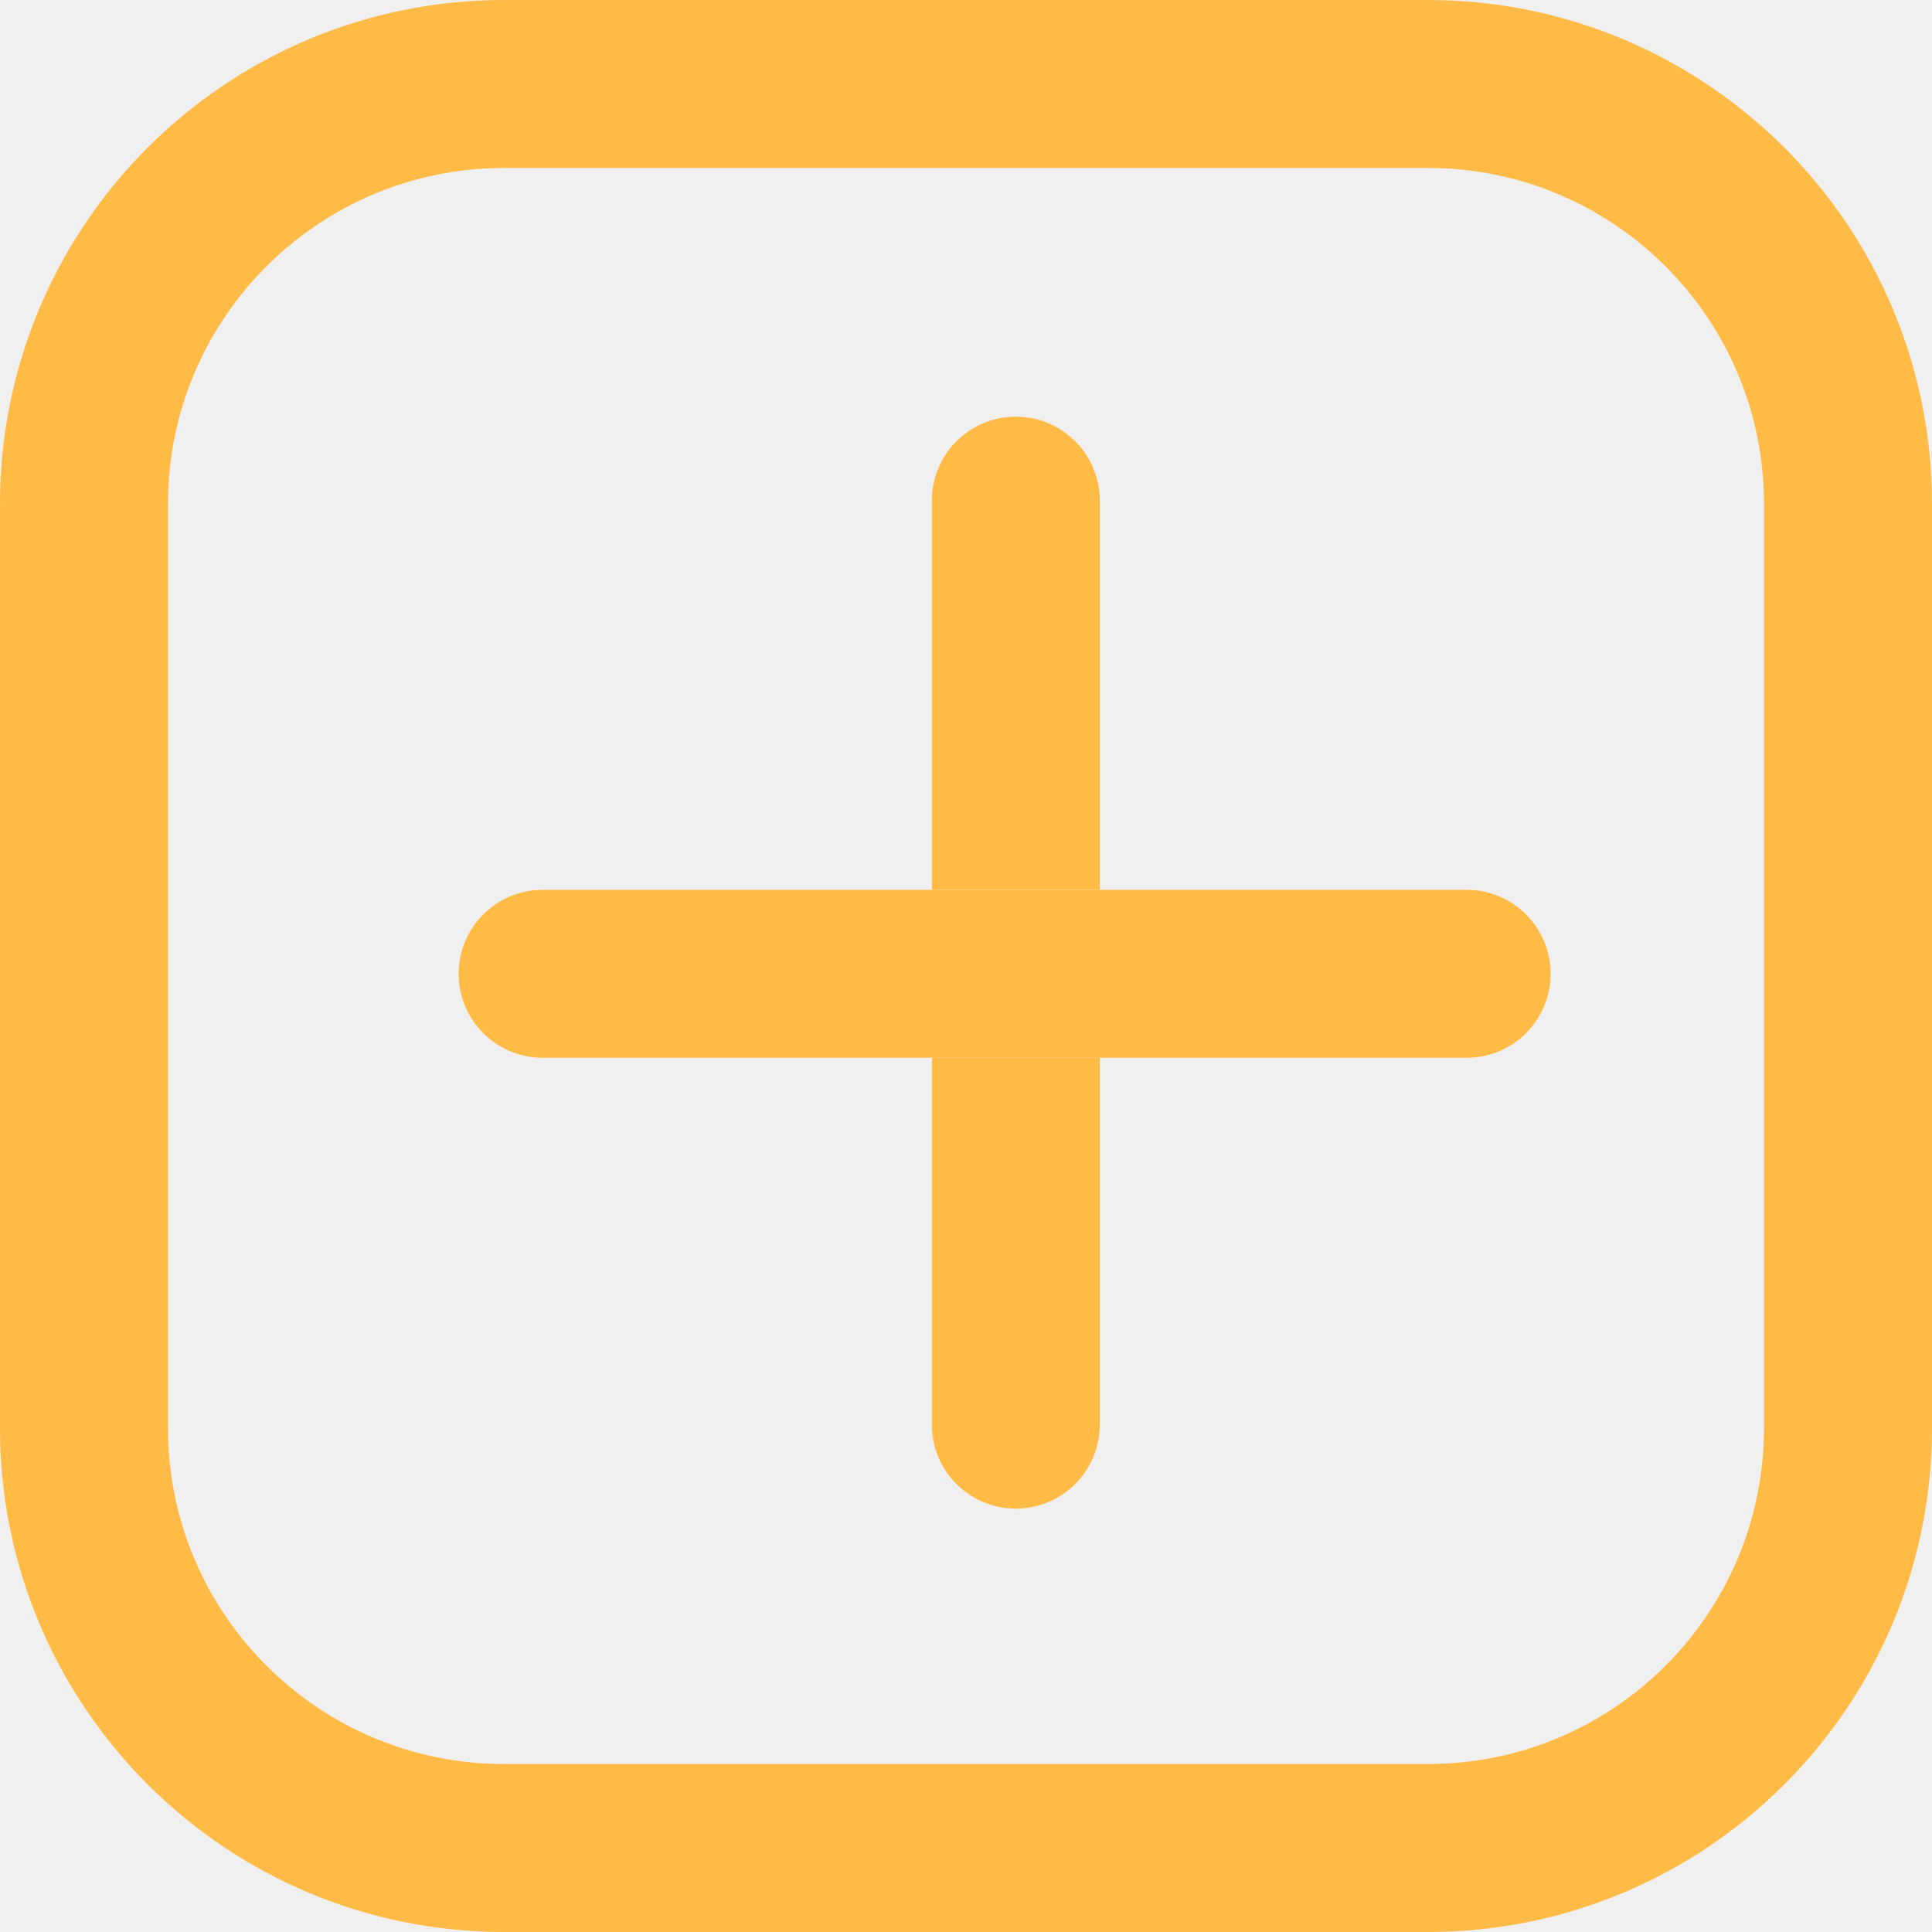
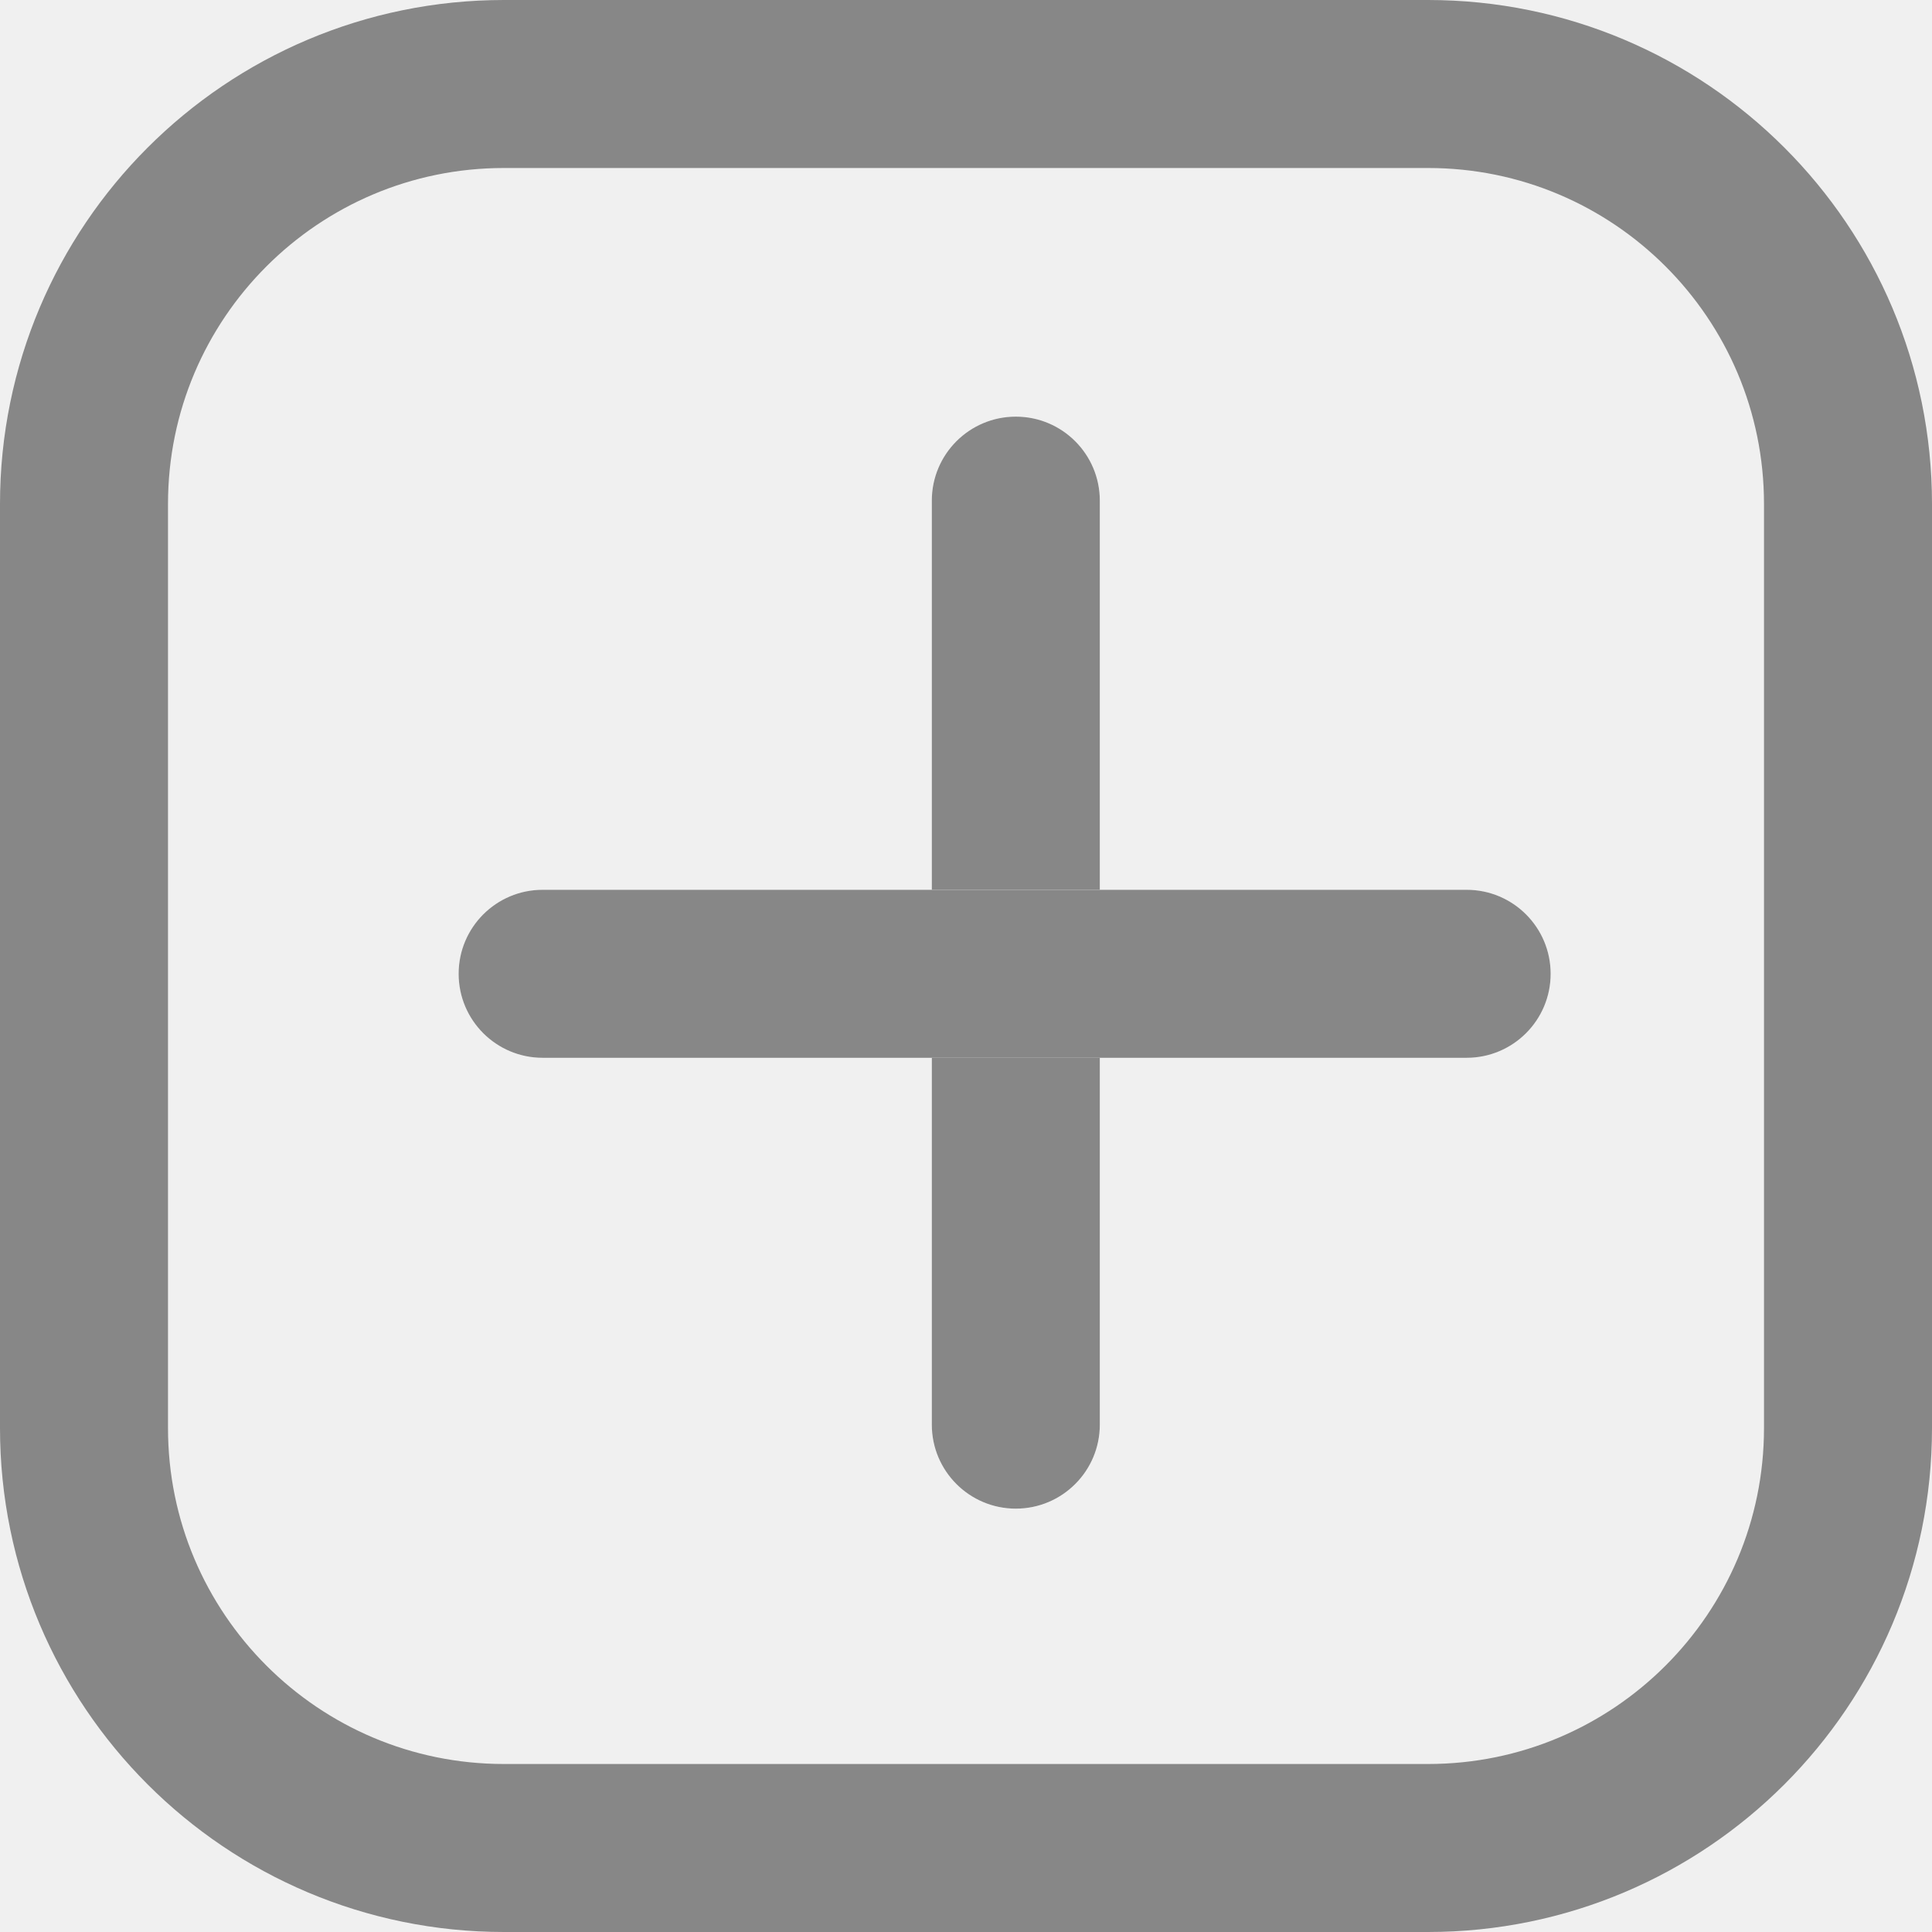
<svg xmlns="http://www.w3.org/2000/svg" xmlns:xlink="http://www.w3.org/1999/xlink" viewBox="984 10602 23 23">
  <defs>
    <style>
-       .cls-1, .cls-4, .cls-5, .cls-6 {
-         fill: none;
-       }
+         .cls-1,
+         .cls-4,
+         .cls-5,
+         .cls-6 {
+             fill: none;
+         }

-       .cls-1, .cls-2 {
-         stroke: #FFBB46;
-       }
+         .cls-1,
+         .cls-2 {
+             stroke: #878787;
+         }

-       .cls-1 {
-         stroke-width: 2px;
-       }
+         .cls-1 {
+             stroke-width: 2px;
+         }

-       .cls-2 {
-         fill: #fff;
-         stroke-width: 3px;
-       }
+         .cls-2 {
+             fill: #fff;
+             stroke-width: 3px;
+         }

-       .cls-3 {
-         stroke: none;
-       }
+         .cls-3 {
+             stroke: none;
+         }

-       .cls-5 {
-         clip-path: url(#clip);
-       }
+         .cls-5 {
+             clip-path: url(#clip);
+         }

-       .cls-6 {
-         clip-path: url(#clip-2);
-       }
-     </style>
+         .cls-6 {
+             clip-path: url(#clip-2);
+         }
+         </style>
    <clipPath id="clip">
      <use xlink:href="#fill" />
    </clipPath>
    <clipPath id="clip-2">
      <use xlink:href="#fill-2" />
    </clipPath>
  </defs>
  <g id="Group_895" data-name="Group 895" transform="translate(-50 531)">
    <g id="Rectangle_318" data-name="Rectangle 318" class="cls-1" transform="translate(1034 10071)">
      <rect class="cls-3" width="23" height="23" rx="6" />
      <rect class="cls-4" x="1" y="1" width="21" height="21" rx="5" />
    </g>
    <g id="Group_872" data-name="Group 872" transform="translate(-19.04 0.96)">
      <g id="Rectangle_319" data-name="Rectangle 319" class="cls-2" transform="translate(1064.133 10075)">
        <rect id="fill" class="cls-3" width="2" height="13" rx="1" />
        <path class="cls-5" d="M0,1.5h2M1.5,0v13M2,11.5h-2M0.5,13v-13" />
      </g>
      <g id="Rectangle_320" data-name="Rectangle 320" class="cls-2" transform="translate(1071.5 10080.633) rotate(90)">
        <rect id="fill-2" class="cls-3" width="2" height="13" rx="1" />
        <path class="cls-6" d="M0,1.5h2M1.5,0v13M2,11.5h-2M0.5,13v-13" />
      </g>
    </g>
  </g>
</svg>
